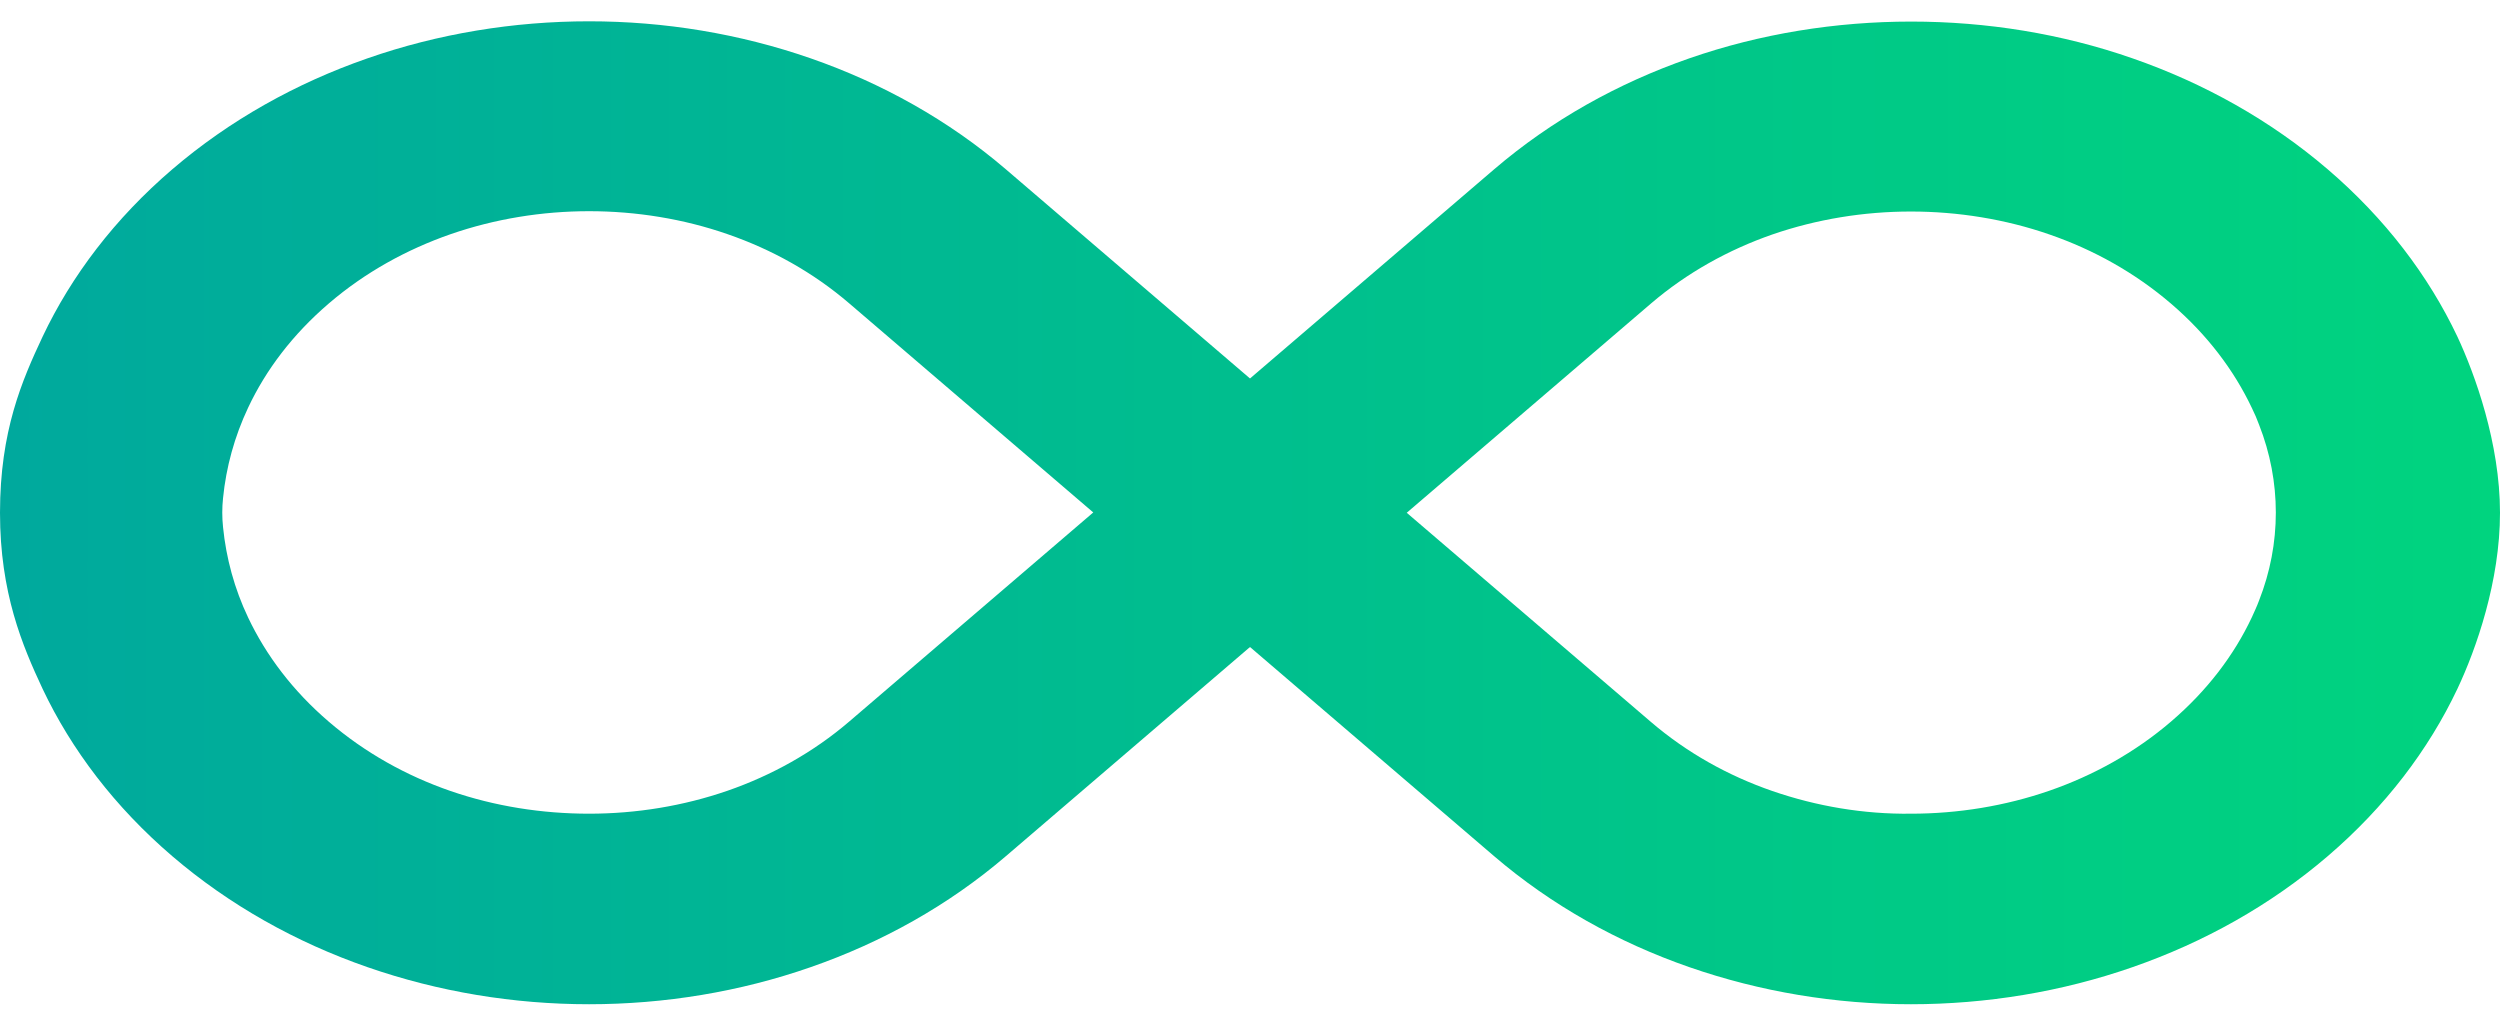
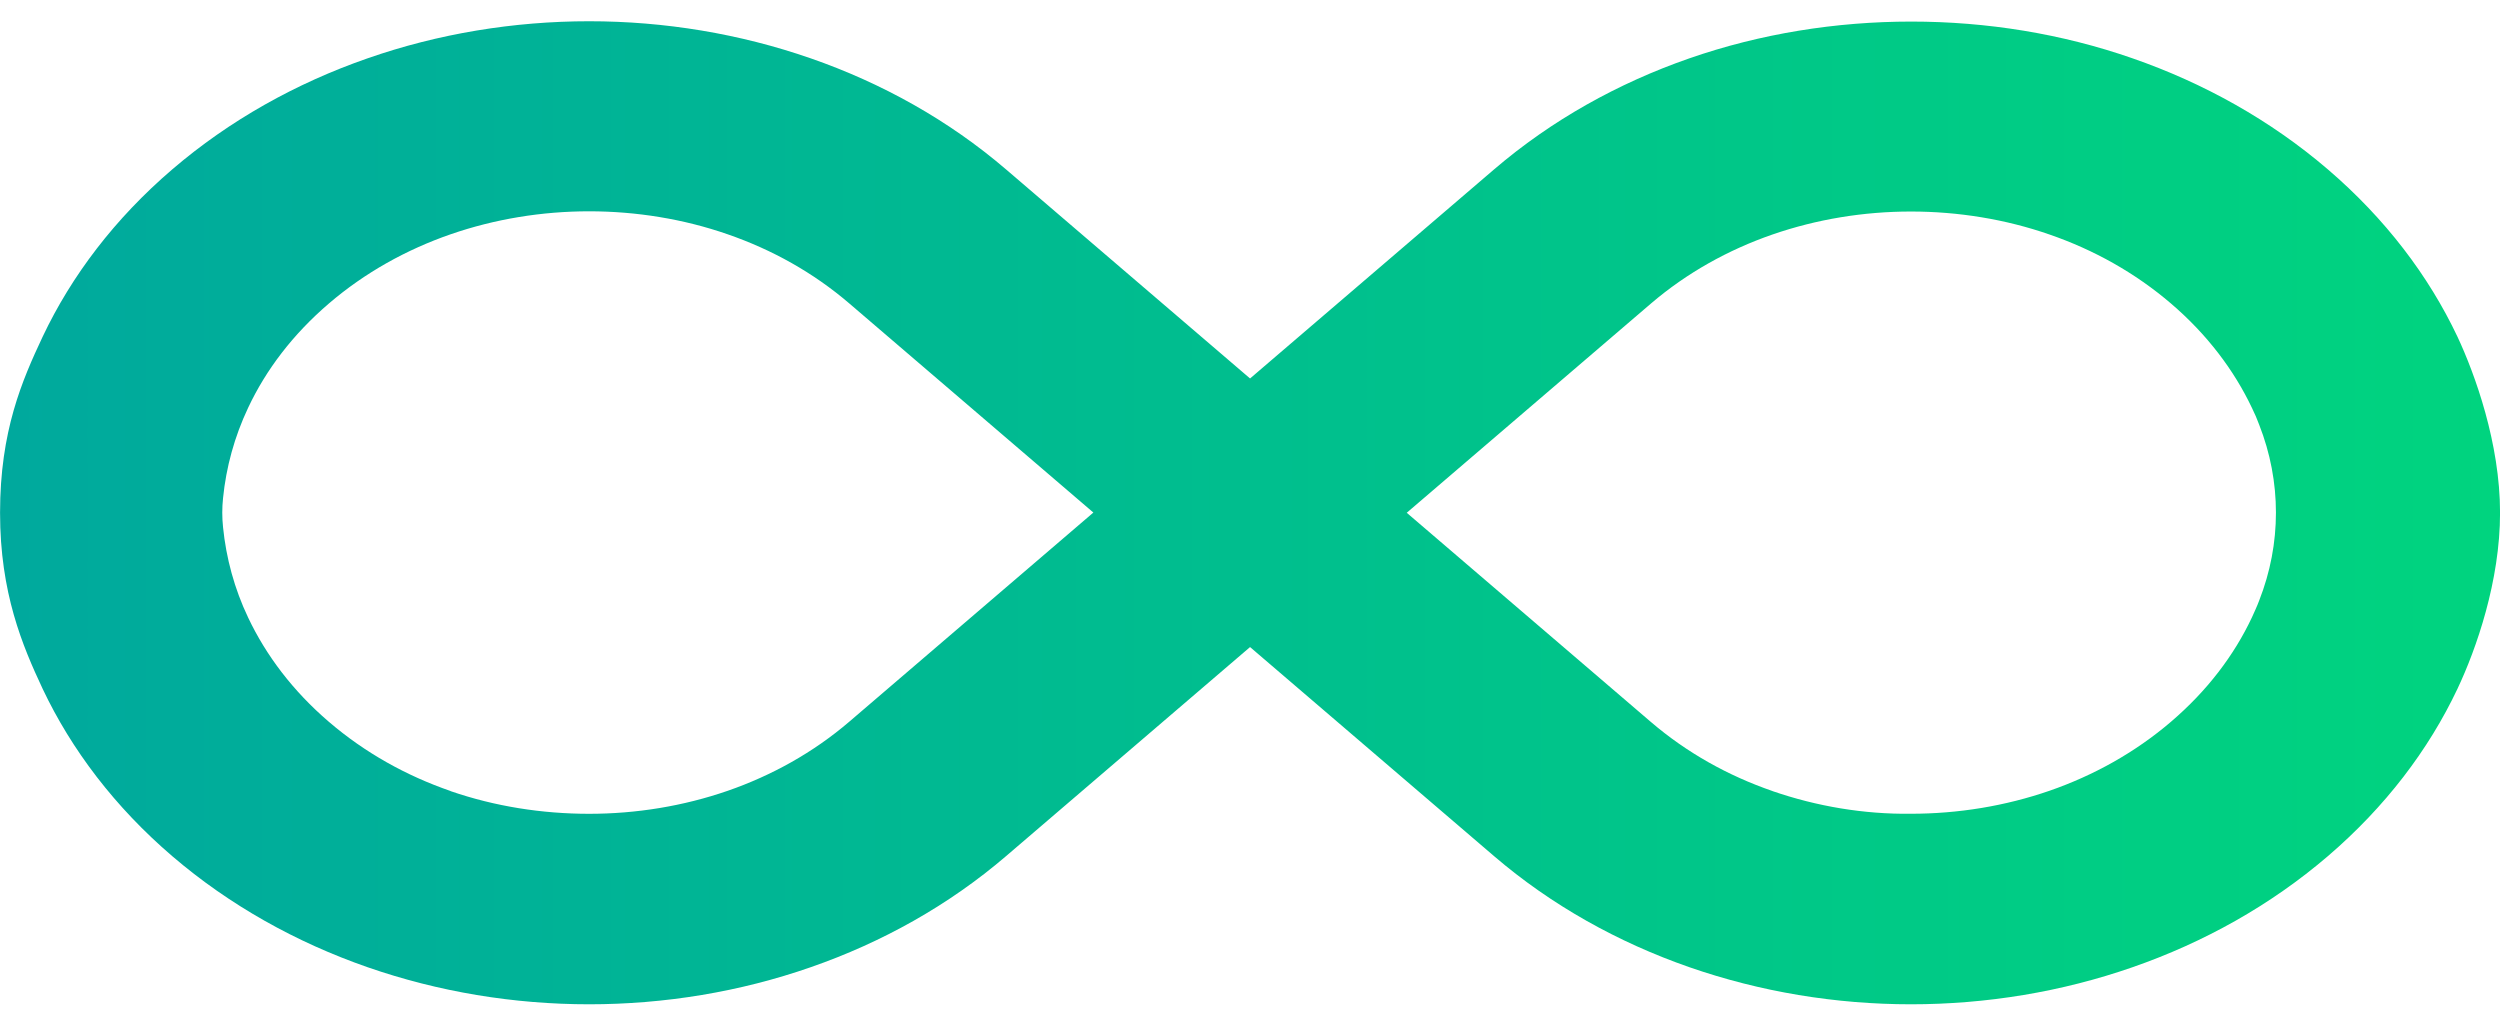
- <svg xmlns="http://www.w3.org/2000/svg" width="46" height="19" viewBox="0 0 46 19" fill="none">
-   <path d="M8.291 14.555C7.475 14.273 6.716 13.85 6.052 13.281C5.388 12.713 4.895 12.057 4.566 11.364C4.313 10.832 4.161 10.269 4.104 9.7C4.085 9.521 4.085 9.342 4.104 9.164C4.161 8.595 4.313 8.037 4.566 7.5C4.895 6.801 5.388 6.151 6.052 5.582C6.716 5.013 7.481 4.591 8.291 4.309C9.106 4.027 9.973 3.886 10.839 3.886C11.706 3.886 12.578 4.027 13.388 4.309C14.204 4.591 14.962 5.013 15.626 5.582L20.116 9.429L15.626 13.276C14.962 13.845 14.197 14.268 13.388 14.549C12.572 14.831 11.706 14.972 10.839 14.972C9.973 14.972 9.106 14.836 8.291 14.555ZM32.612 14.555C31.797 14.273 31.038 13.85 30.374 13.281L25.884 9.435L30.374 5.588C31.038 5.019 31.803 4.596 32.612 4.314C33.428 4.033 34.294 3.892 35.161 3.892C36.027 3.892 36.9 4.033 37.709 4.314C38.525 4.596 39.284 5.019 39.948 5.588C40.612 6.157 41.105 6.812 41.434 7.506C41.485 7.609 41.529 7.712 41.567 7.815C41.978 8.86 41.978 10.004 41.567 11.049C41.529 11.152 41.478 11.261 41.434 11.358C41.105 12.057 40.612 12.707 39.948 13.276C39.284 13.845 38.519 14.268 37.709 14.549C36.894 14.831 36.027 14.972 35.161 14.972C34.294 14.983 33.428 14.836 32.612 14.555ZM31.082 1.074C29.773 1.529 28.546 2.212 27.49 3.117L23 6.964L18.51 3.117C17.454 2.212 16.227 1.529 14.918 1.074C13.609 0.619 12.224 0.392 10.839 0.392C9.454 0.392 8.063 0.619 6.76 1.074C5.451 1.529 4.224 2.212 3.168 3.117C2.112 4.022 1.315 5.073 0.784 6.194C0.405 7.002 0 7.928 0 9.435C0 10.908 0.411 11.878 0.784 12.675C1.315 13.796 2.112 14.847 3.168 15.752C4.224 16.657 5.451 17.34 6.76 17.795C8.069 18.25 9.454 18.478 10.839 18.478C12.224 18.478 13.615 18.25 14.918 17.795C16.227 17.34 17.454 16.657 18.51 15.752L23 11.905L27.49 15.752C28.546 16.657 29.773 17.34 31.082 17.795C32.391 18.25 33.776 18.478 35.161 18.478C36.546 18.478 37.937 18.25 39.24 17.795C40.549 17.34 41.776 16.657 42.832 15.752C43.888 14.847 44.685 13.796 45.216 12.675C45.564 11.938 46 10.692 46 9.435C46 8.156 45.538 6.883 45.216 6.194C44.685 5.073 43.888 4.022 42.832 3.117C41.776 2.212 40.549 1.529 39.24 1.074C37.937 0.619 36.552 0.397 35.167 0.397C33.782 0.397 32.391 0.619 31.082 1.074Z" fill="url(#paint0_linear)" />
-   <defs>
-     <linearGradient id="paint0_linear" x1="0.002" y1="9.431" x2="46.005" y2="9.431" gradientUnits="userSpaceOnUse">
-       <stop stop-color="#00A99D" />
-       <stop offset="9.65257e-08" stop-color="#00A99D" />
-       <stop offset="1" stop-color="#00D47F" />
-       <stop offset="1" stop-color="#00D47F" />
-     </linearGradient>
-   </defs>
+ <svg xmlns="http://www.w3.org/2000/svg" fill="none" height="19" viewBox="0 0 46 19" width="46">
+   <linearGradient id="a" gradientUnits="userSpaceOnUse" x1=".002" x2="46.005" y1="9.431" y2="9.431">
+     <stop offset="0" stop-color="#00a99d" />
+     <stop offset="0" stop-color="#00a99d" />
+     <stop offset="1" stop-color="#00d47f" />
+     <stop offset="1" stop-color="#00d47f" />
+   </linearGradient>
+   <path d="m8.291 14.555c-.816-.282-1.575-.704-2.239-1.273-.664-.569-1.157-1.224-1.486-1.918-.253-.531-.405-1.095-.462-1.663-.019-.179-.019-.358 0-.536.057-.569.209-1.127.462-1.663.329-.699.822-1.349 1.486-1.918.664-.569 1.429-.992 2.239-1.273.816-.282 1.682-.423 2.549-.423.866 0 1.739.141 2.549.423.816.282 1.575.704 2.239 1.273l4.49 3.847-4.49 3.847c-.664.569-1.429.992-2.239 1.273-.816.282-1.682.423-2.549.423-.866 0-1.733-.136-2.549-.417zm24.322 0c-.816-.282-1.575-.704-2.239-1.273l-4.49-3.847 4.49-3.847c.664-.569 1.429-.992 2.239-1.273.816-.282 1.682-.423 2.549-.423.866 0 1.739.141 2.549.423.816.282 1.575.704 2.239 1.273.664.569 1.157 1.225 1.486 1.918.051.103.095.206.133.309.411 1.046.411 2.189 0 3.235-.038.103-.089.211-.133.309-.329.699-.822 1.349-1.486 1.918s-1.429.992-2.239 1.273c-.816.282-1.682.423-2.549.423-.866.011-1.733-.136-2.549-.417zm-1.53-13.481c-1.309.455-2.536 1.138-3.592 2.043l-4.49 3.847-4.49-3.847c-1.056-.905-2.283-1.588-3.592-2.043-1.309-.455-2.694-.683-4.079-.683-1.385 0-2.776.228-4.079.683-1.309.455-2.536 1.138-3.592 2.043s-1.853 1.956-2.384 3.078c-.379.807-.784 1.734-.784 3.24 0 1.474.411 2.444.784 3.24.531 1.121 1.328 2.173 2.384 3.078s2.283 1.587 3.592 2.043c1.309.455 2.694.683 4.079.683 1.385 0 2.776-.228 4.079-.683 1.309-.455 2.536-1.138 3.592-2.043l4.49-3.847 4.49 3.847c1.056.905 2.283 1.587 3.592 2.043 1.309.455 2.694.683 4.079.683 1.385 0 2.776-.228 4.079-.683 1.309-.455 2.536-1.138 3.592-2.043s1.853-1.956 2.384-3.078c.348-.737.784-1.983.784-3.24 0-1.279-.462-2.552-.784-3.24-.531-1.122-1.328-2.173-2.384-3.078s-2.283-1.588-3.592-2.043c-1.303-.455-2.688-.677-4.073-.677-1.385 0-2.776.222-4.085.677z" fill="url(#a)" />
</svg>
